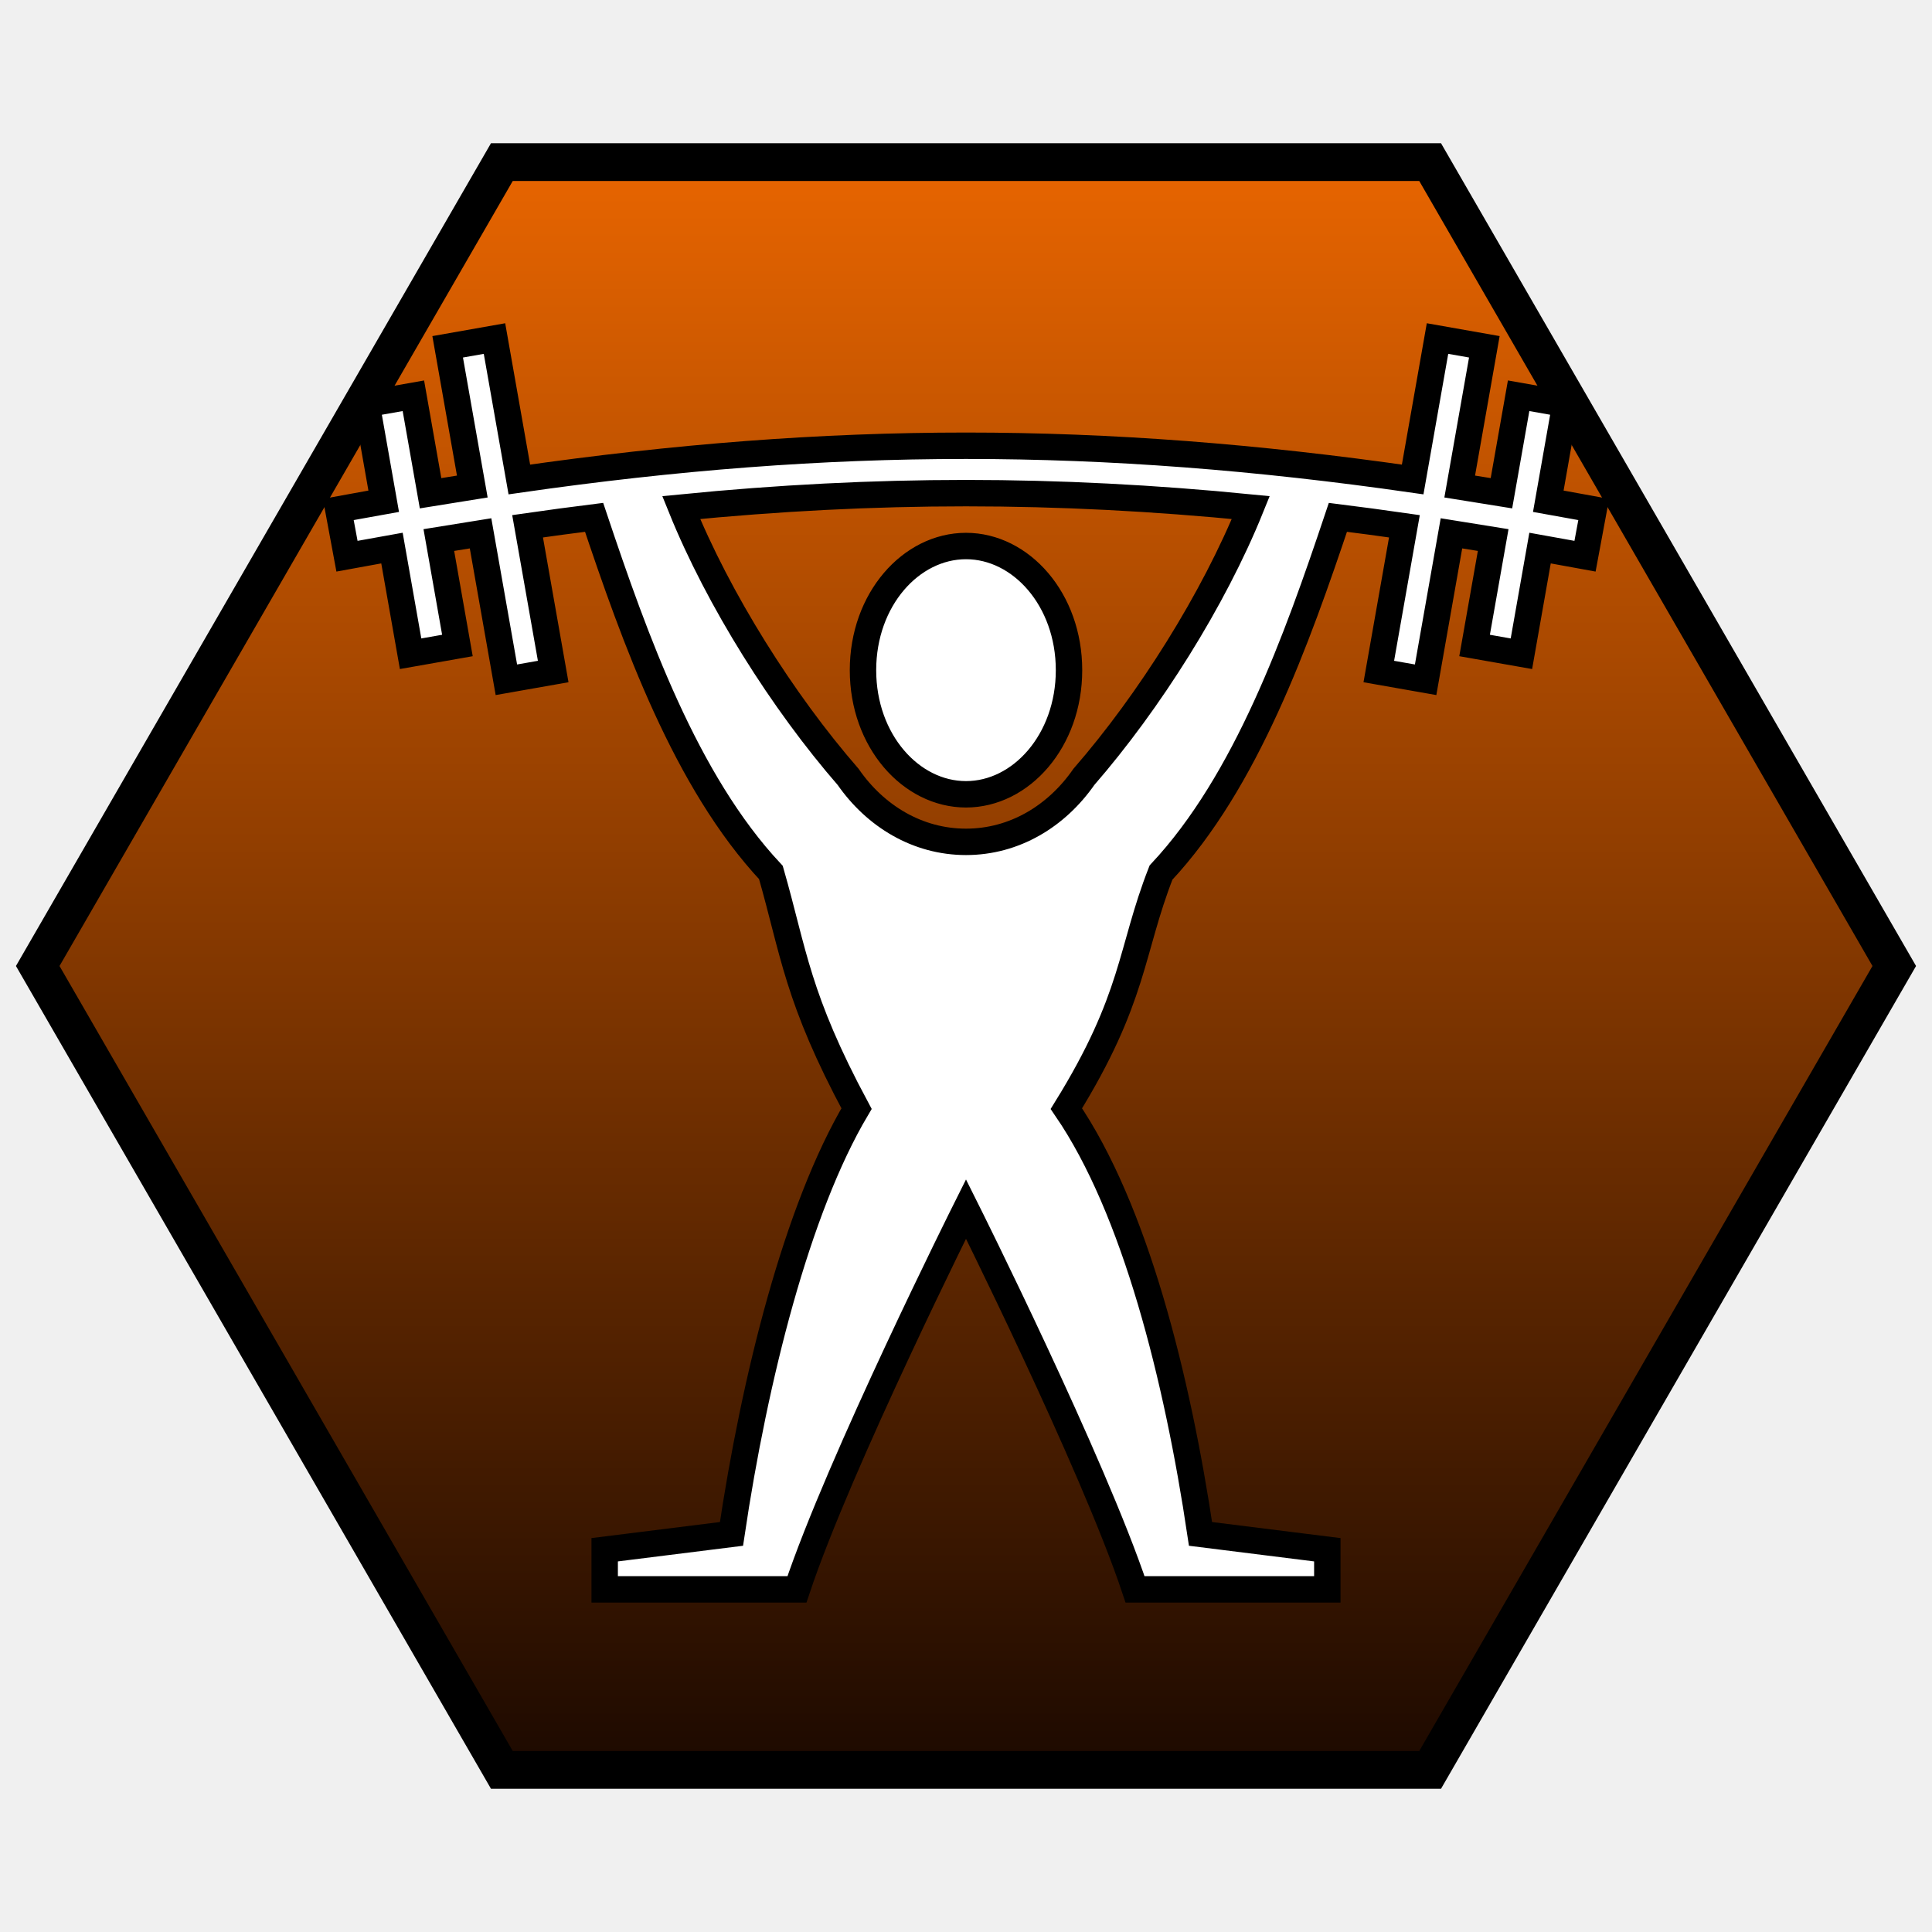
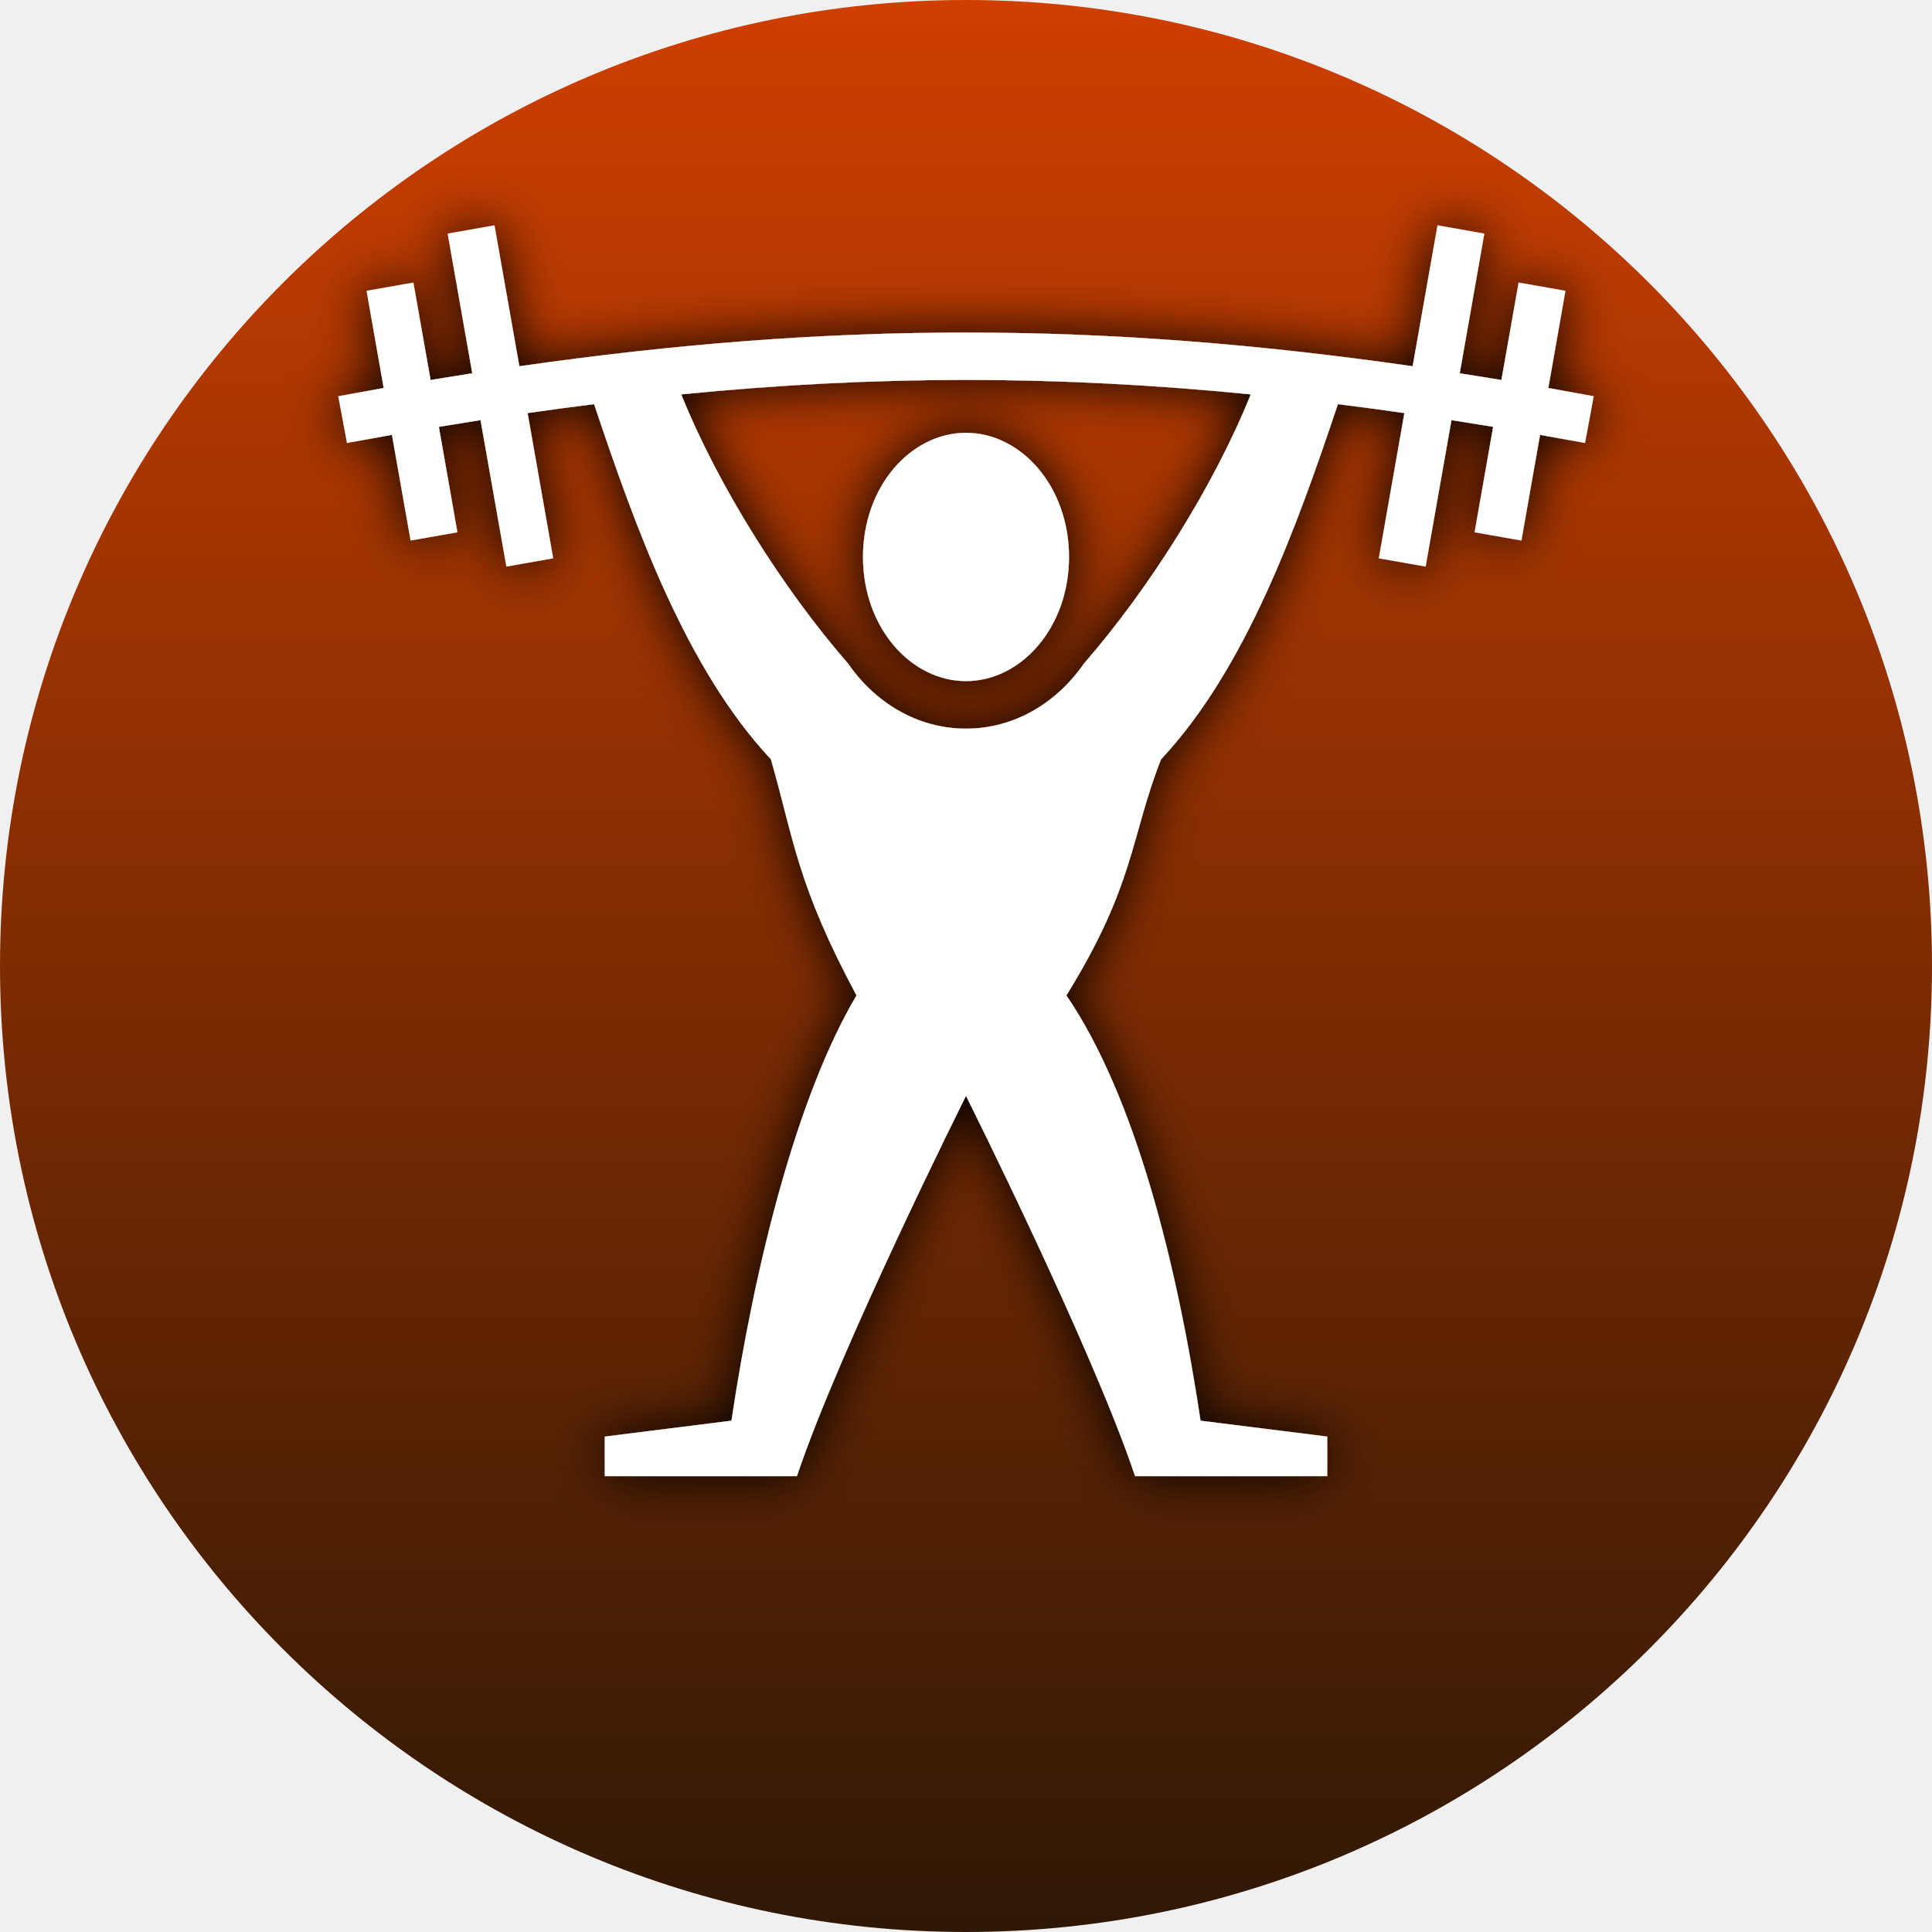
- <svg xmlns="http://www.w3.org/2000/svg" viewBox="0 0 512 512" style="height: 512px; width: 512px;">
+ <svg xmlns="http://www.w3.org/2000/svg" viewBox="0 0 512 512" style="height: 64px; width: 64px;">
  <defs>
-     <filter id="shadow-2" height="300%" width="300%" x="-100%" y="-100%">
-       <feFlood flood-color="rgba(208, 2, 27, 1)" result="flood" />
-       <feComposite in="flood" in2="SourceGraphic" operator="atop" result="composite" />0<feOffset dy="10" result="offset" />
-       <feComposite in="SourceGraphic" in2="offset" operator="over" />
-     </filter>
-     <filter id="shadow-3" height="300%" width="300%" x="-100%" y="-100%">
-       <feFlood flood-color="rgba(208, 2, 27, 1)" result="flood" />
-       <feComposite in="flood" in2="SourceGraphic" operator="atop" result="composite" />0<feOffset dy="10" result="offset" />
+     <filter id="shadow-1" height="300%" width="300%" x="-100%" y="-100%">
+       <feFlood flood-color="rgba(0, 0, 0, 1)" result="flood" />
+       <feComposite in="flood" in2="SourceGraphic" operator="atop" result="composite" />
+       <feGaussianBlur in="composite" stdDeviation="10" result="blur" />
+       <feOffset dx="0" dy="0" result="offset" />
      <feComposite in="SourceGraphic" in2="offset" operator="over" />
    </filter>
    <linearGradient x1="0" x2="0" y1="0" y2="1" id="delapouite-weight-lifting-up-gradient-0">
-       <stop offset="0%" stop-color="#e66400" stop-opacity="1" />
-       <stop offset="100%" stop-color="#1e0a00" stop-opacity="1" />
+       <stop offset="0%" stop-color="#cf3f00" stop-opacity="1" />
+       <stop offset="100%" stop-color="#2e1805" stop-opacity="1" />
    </linearGradient>
  </defs>
-   <polygon points="379,469.04,133,469.04,10,256,133,42.96,379,42.96,502,256" fill="url(#delapouite-weight-lifting-up-gradient-0)" stroke="#000000" stroke-opacity="1" stroke-width="10" />
-   <g class="" transform="translate(0,0)" style="">
-     <path d="M77.492 18.457l-17.726 3.127L69.09 74.47a1630.67 1630.67 0 0 0-15.8 2.54l-6.503-36.89-17.726 3.124 6.49 36.795a1877.847 1877.847 0 0 0-17.196 3.112l3.292 17.696c5.728-1.066 11.397-2.09 17.028-3.084l7.056 40.02 17.727-3.124-7.04-39.93c5.304-.88 10.57-1.725 15.798-2.54l9.777 55.45 17.727-3.126-9.697-54.99c8.483-1.218 16.866-2.338 25.18-3.38 15.54 46.39 34.697 99.995 66.936 134.448C190.86 250.992 192 268 214.56 310 192 348 176 412 167.21 471l-48 6v15H192c16-48 64-144 64-144s48 96 64 144h72.79v-15l-48-6C336 412 320 348 294 310c26-42 24.175-59.585 35.83-89.377 32.25-34.452 51.42-88.075 66.967-134.478 8.314 1.04 16.697 2.16 25.18 3.38l-9.696 54.99 17.728 3.124 9.777-55.45c5.23.815 10.494 1.66 15.8 2.54l-7.042 39.93 17.727 3.125 7.056-40.02c5.63.993 11.3 2.017 17.028 3.083l3.292-17.696c-5.78-1.075-11.507-2.11-17.195-3.113l6.49-36.796-17.727-3.125-6.504 36.89c-5.303-.88-10.57-1.727-15.8-2.54l9.324-52.886-17.726-3.127-9.406 53.35C365.982 63.31 310.982 59.04 256 59.04c-54.98 0-109.983 4.27-169.102 12.767l-9.406-53.35zM256 76.98c35.53 0 71.07 1.83 107.822 5.463-14.082 34.858-38.454 73.504-63.203 101.967C290.293 199.27 274.35 209 256 209c-18.35 0-34.294-9.73-44.62-24.59-24.748-28.463-49.12-67.11-63.202-101.967 36.75-3.633 72.29-5.463 107.822-5.463zM256 97c-20.835 0-39 20.24-39 47s18.165 47 39 47 39-20.24 39-47-18.165-47-39-47z" fill="#ffffff" fill-opacity="1" stroke="#000000" stroke-opacity="1" stroke-width="10" transform="translate(76.8, 76.8) scale(0.7, 0.7) rotate(0, 256, 256) skewX(0) skewY(0)" />
+   <circle cx="256" cy="256" r="256" fill="url(#delapouite-weight-lifting-up-gradient-0)" />
+   <g class="" transform="translate(0,-30)" style="">
+     <path d="M77.492 18.457l-17.726 3.127L69.09 74.47a1630.67 1630.67 0 0 0-15.8 2.54l-6.503-36.89-17.726 3.124 6.49 36.795a1877.847 1877.847 0 0 0-17.196 3.112l3.292 17.696c5.728-1.066 11.397-2.09 17.028-3.084l7.056 40.02 17.727-3.124-7.04-39.93c5.304-.88 10.57-1.725 15.798-2.54l9.777 55.45 17.727-3.126-9.697-54.99c8.483-1.218 16.866-2.338 25.18-3.38 15.54 46.39 34.697 99.995 66.936 134.448C190.86 250.992 192 268 214.56 310 192 348 176 412 167.21 471l-48 6v15H192c16-48 64-144 64-144s48 96 64 144h72.79v-15l-48-6C336 412 320 348 294 310c26-42 24.175-59.585 35.83-89.377 32.25-34.452 51.42-88.075 66.967-134.478 8.314 1.04 16.697 2.16 25.18 3.38l-9.696 54.99 17.728 3.124 9.777-55.45c5.23.815 10.494 1.66 15.8 2.54l-7.042 39.93 17.727 3.125 7.056-40.02c5.63.993 11.3 2.017 17.028 3.083l3.292-17.696c-5.78-1.075-11.507-2.11-17.195-3.113l6.49-36.796-17.727-3.125-6.504 36.89c-5.303-.88-10.57-1.727-15.8-2.54l9.324-52.886-17.726-3.127-9.406 53.35C365.982 63.31 310.982 59.04 256 59.04c-54.98 0-109.983 4.27-169.102 12.767l-9.406-53.35zM256 76.98c35.53 0 71.07 1.83 107.822 5.463-14.082 34.858-38.454 73.504-63.203 101.967C290.293 199.27 274.35 209 256 209c-18.35 0-34.294-9.73-44.62-24.59-24.748-28.463-49.12-67.11-63.202-101.967 36.75-3.633 72.29-5.463 107.822-5.463zM256 97c-20.835 0-39 20.24-39 47s18.165 47 39 47 39-20.24 39-47-18.165-47-39-47z" fill="#fff" fill-opacity="1" transform="translate(76.8, 76.8) scale(0.7, 0.7) rotate(0, 256, 256) skewX(0) skewY(0)" filter="url(#shadow-1)" />
  </g>
</svg>
